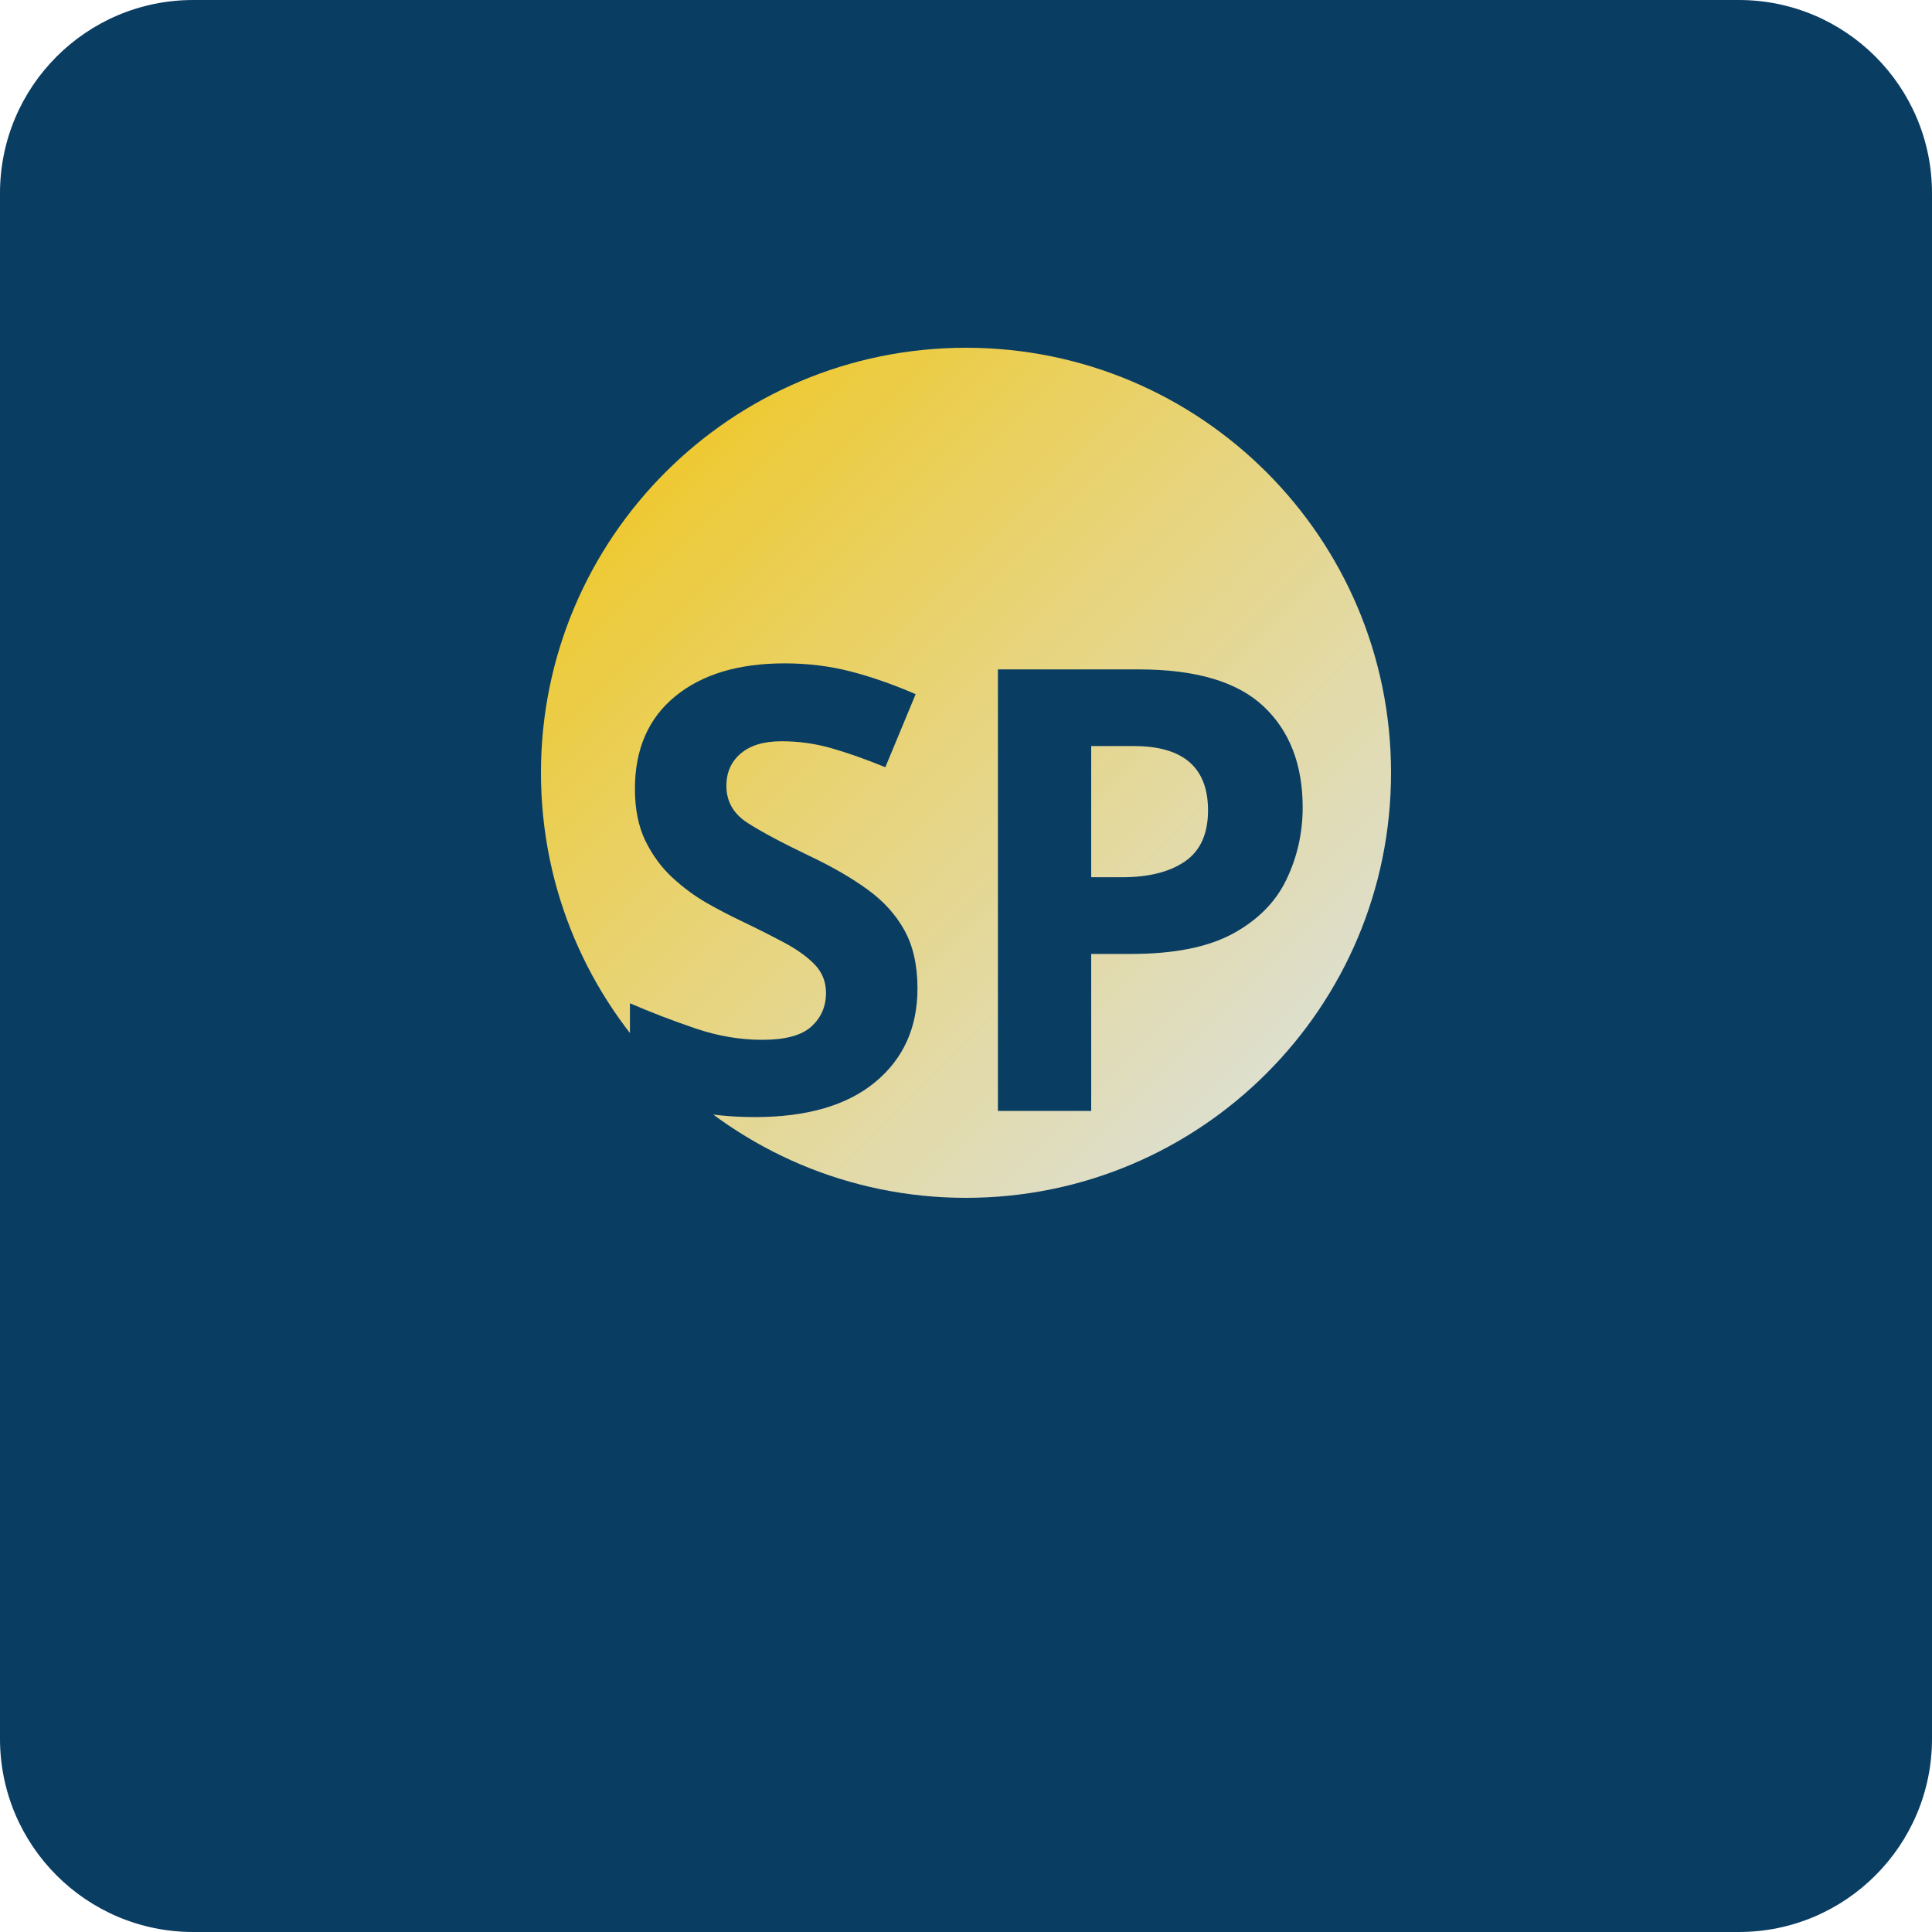
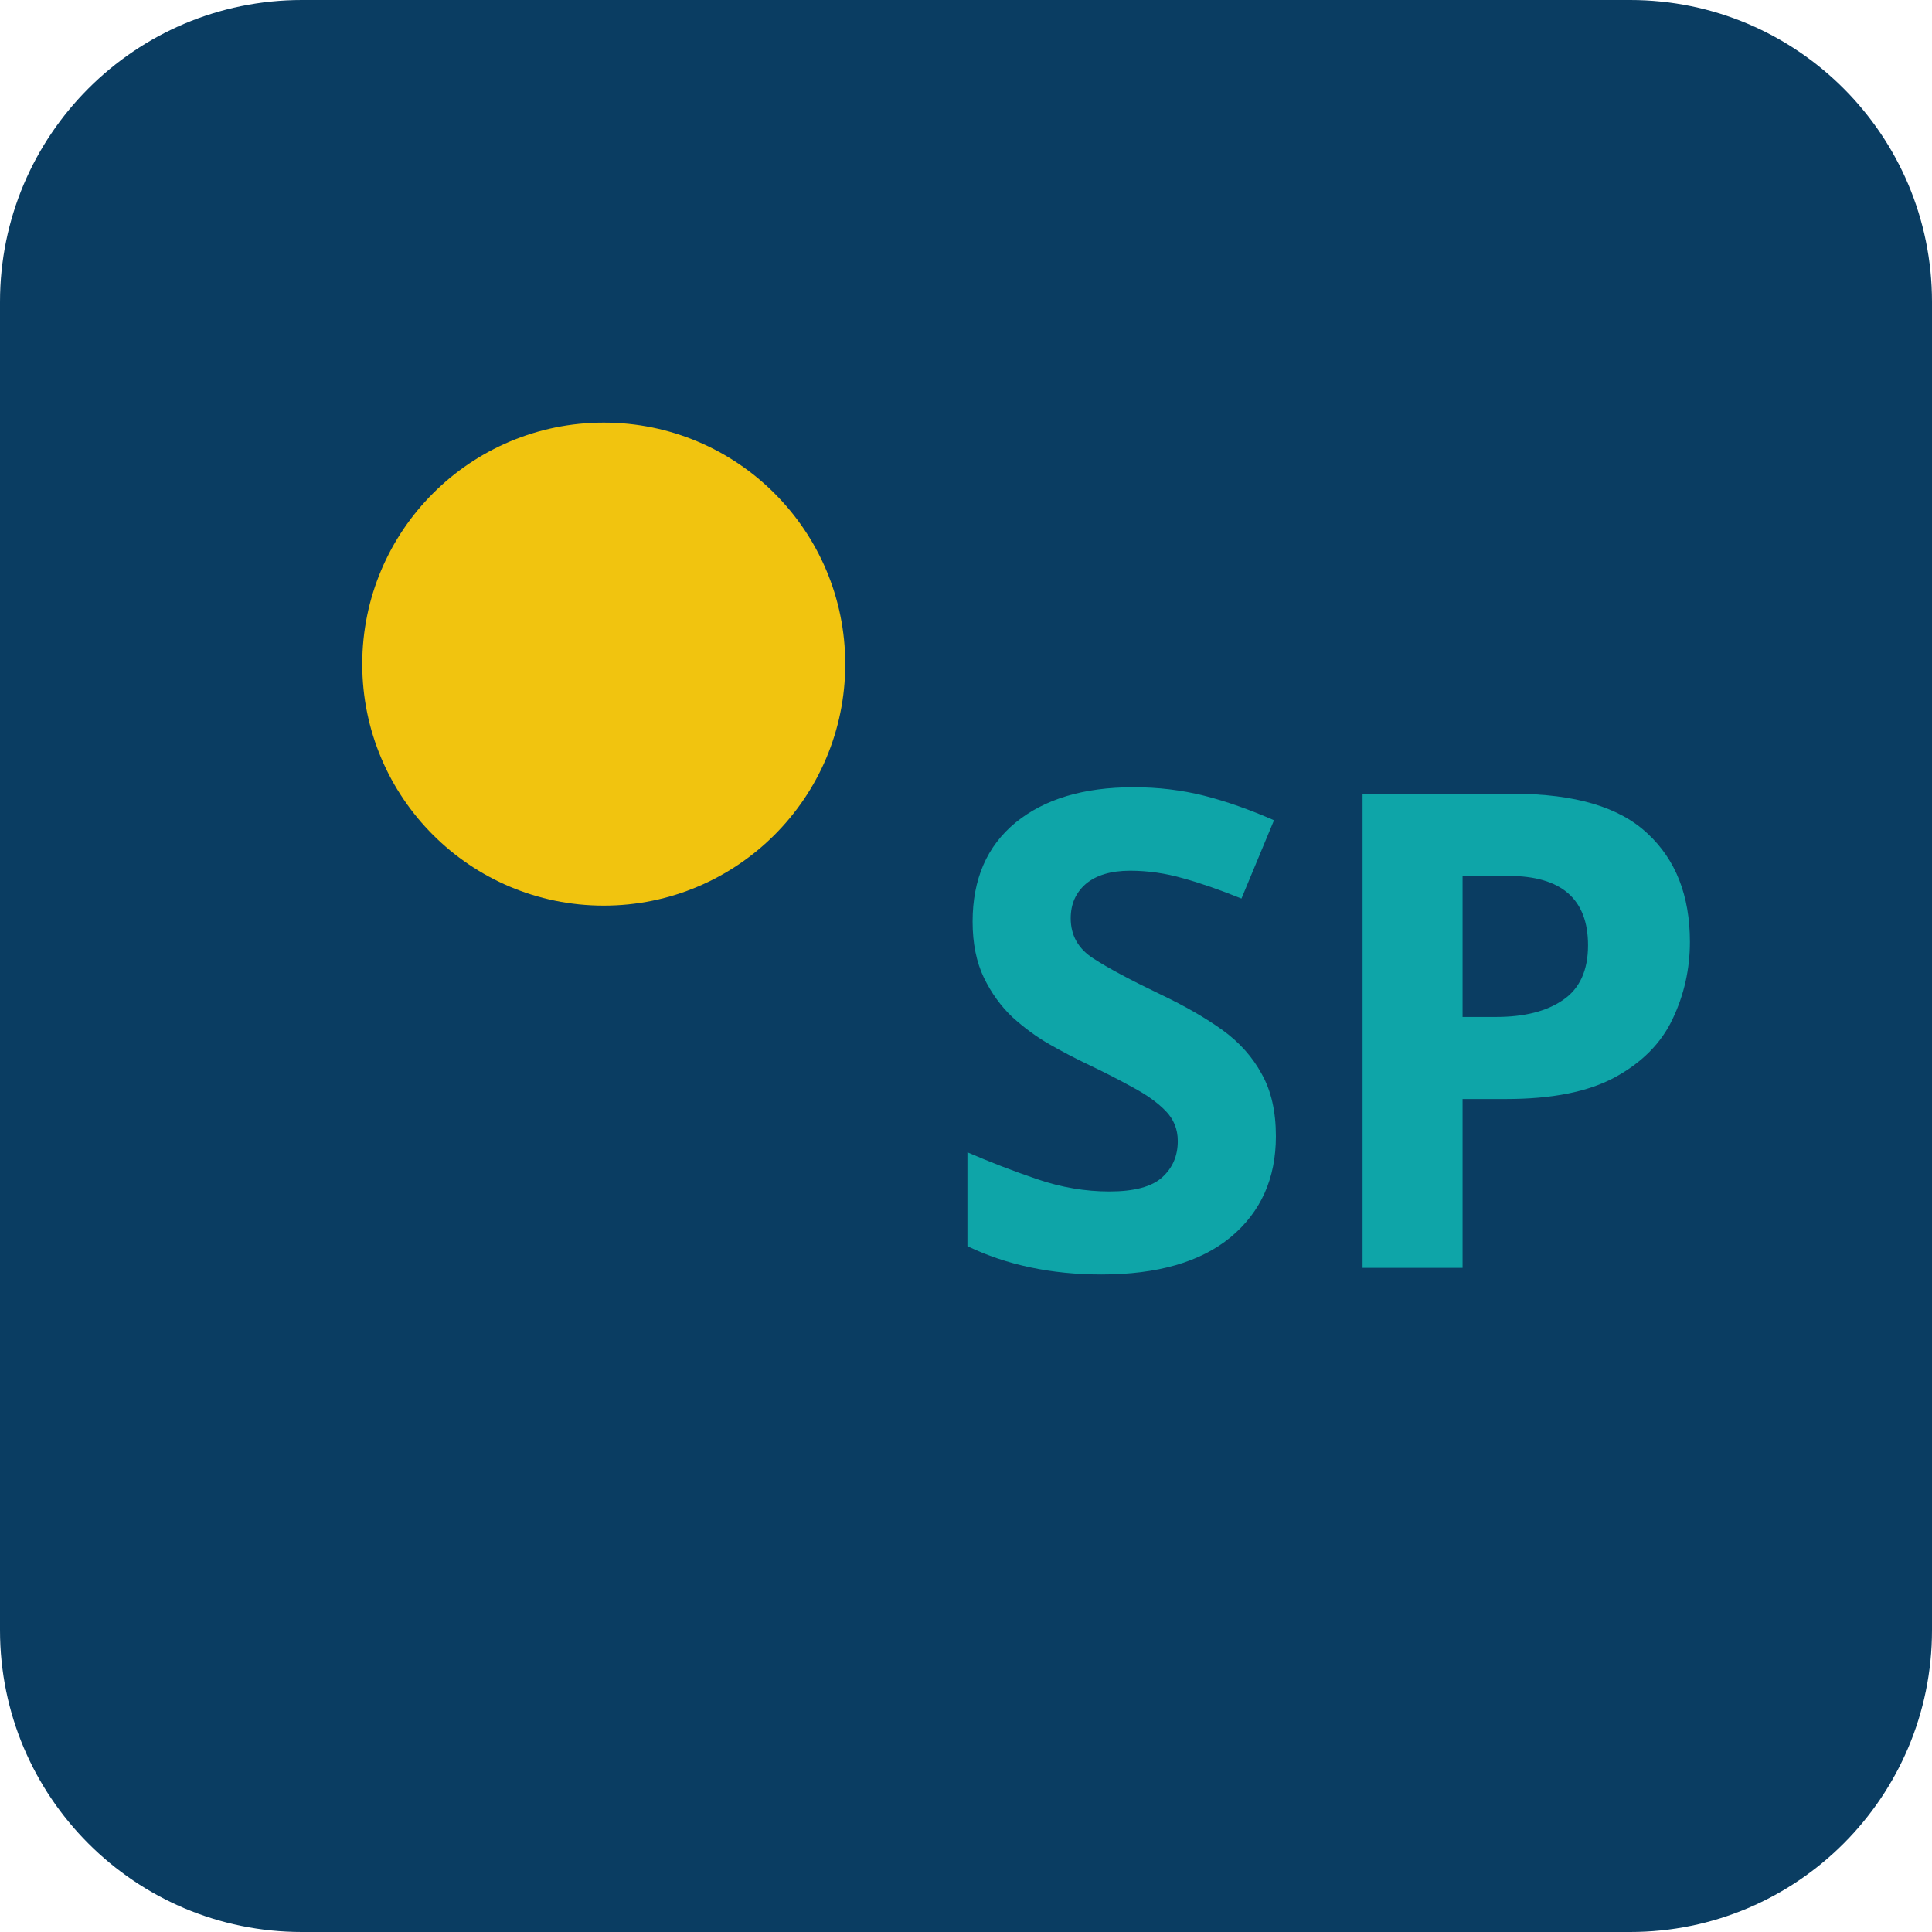
- <svg xmlns="http://www.w3.org/2000/svg" width="200" height="200" viewBox="0 0 200 200">
-   <defs>
-     <linearGradient id="g" x1="0" x2="1" y1="0" y2="1">
-       <stop offset="0" stop-color="#f1c40f" />
-       <stop offset="1" stop-color="#ffffff" stop-opacity="0.85" />
-     </linearGradient>
-   </defs>
-   <rect width="200" height="200" rx="20" fill="#0a3d62" />
-   <circle cx="100" cy="80" r="44" fill="url(#g)" />
-   <text x="100" y="115" font-family="Segoe UI, sans-serif" font-size="64" fill="#0a3d62" font-weight="700" text-anchor="middle">SP</text>
+ <svg xmlns="http://www.w3.org/2000/svg" width="64" height="64" viewBox="0 0 64 64" role="img" aria-label="SignalPilot favicon">
+   <rect width="64" height="64" rx="10" fill="#0a3d62" />
+   <circle cx="20" cy="22" r="8" fill="#f1c40f" />
+   <text x="44" y="42" font-family="Segoe UI, system-ui" font-size="22" fill="#0ea5a8" font-weight="700" text-anchor="middle">SP</text>
</svg>
